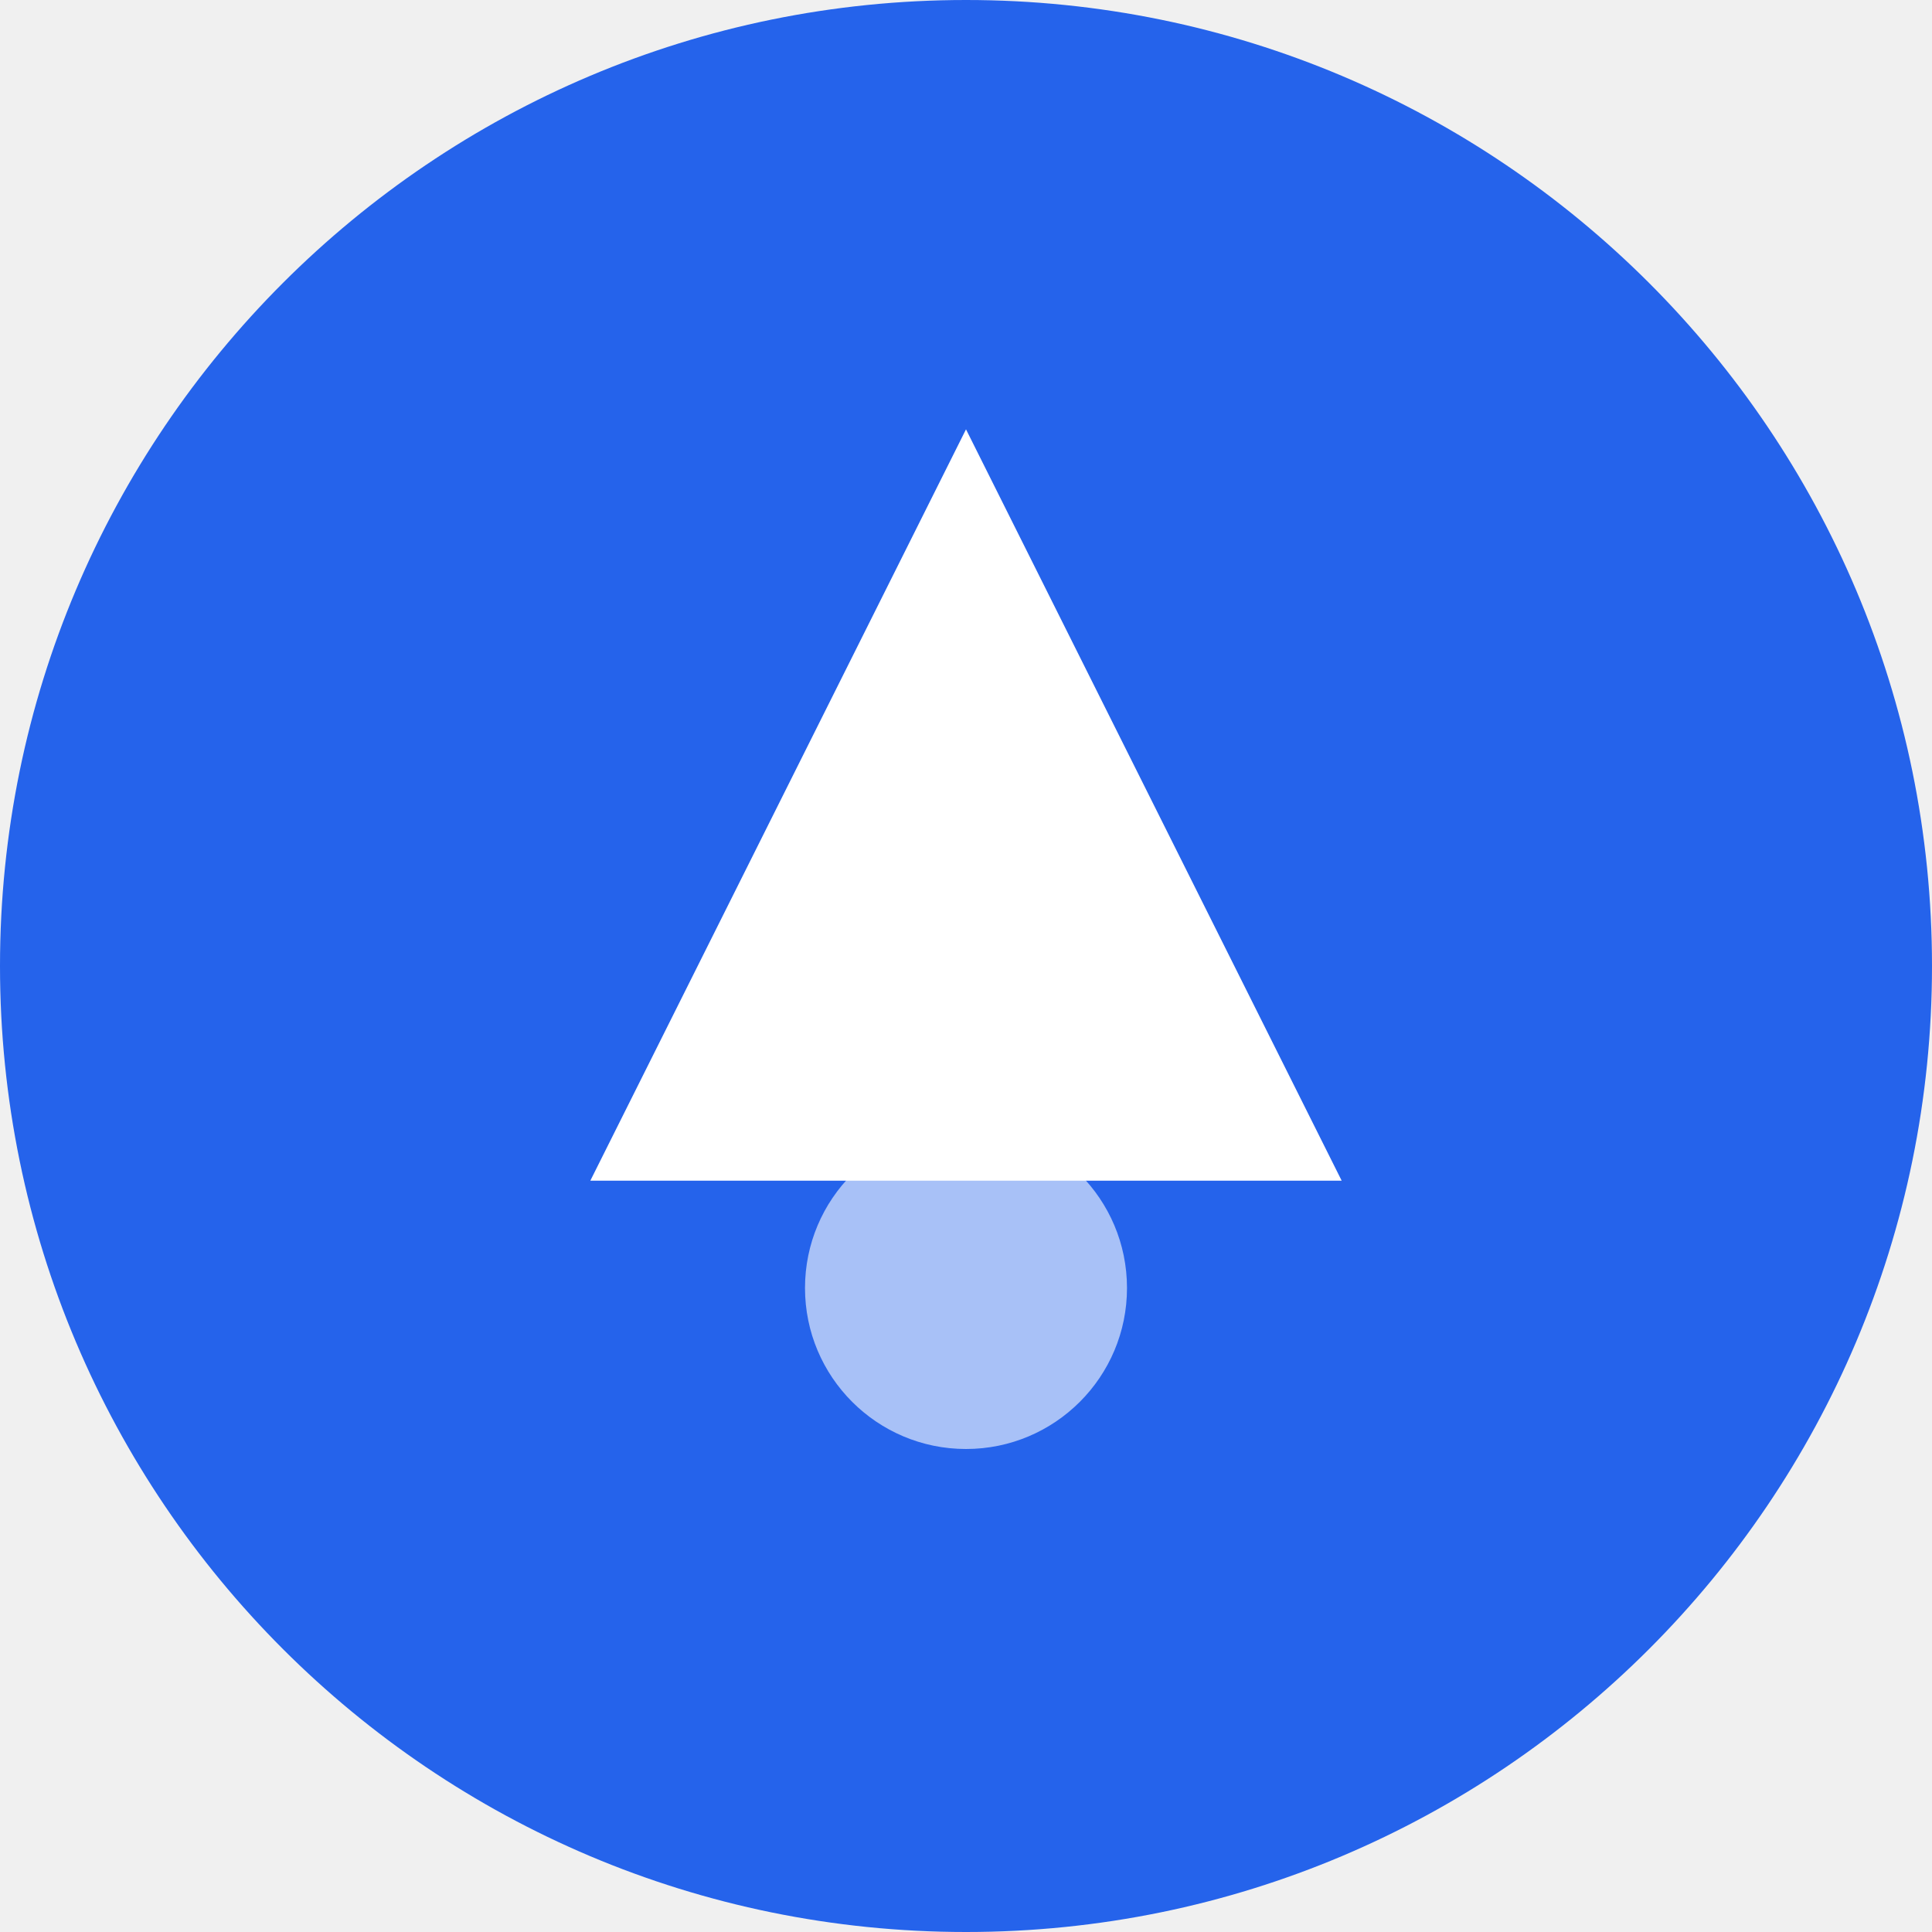
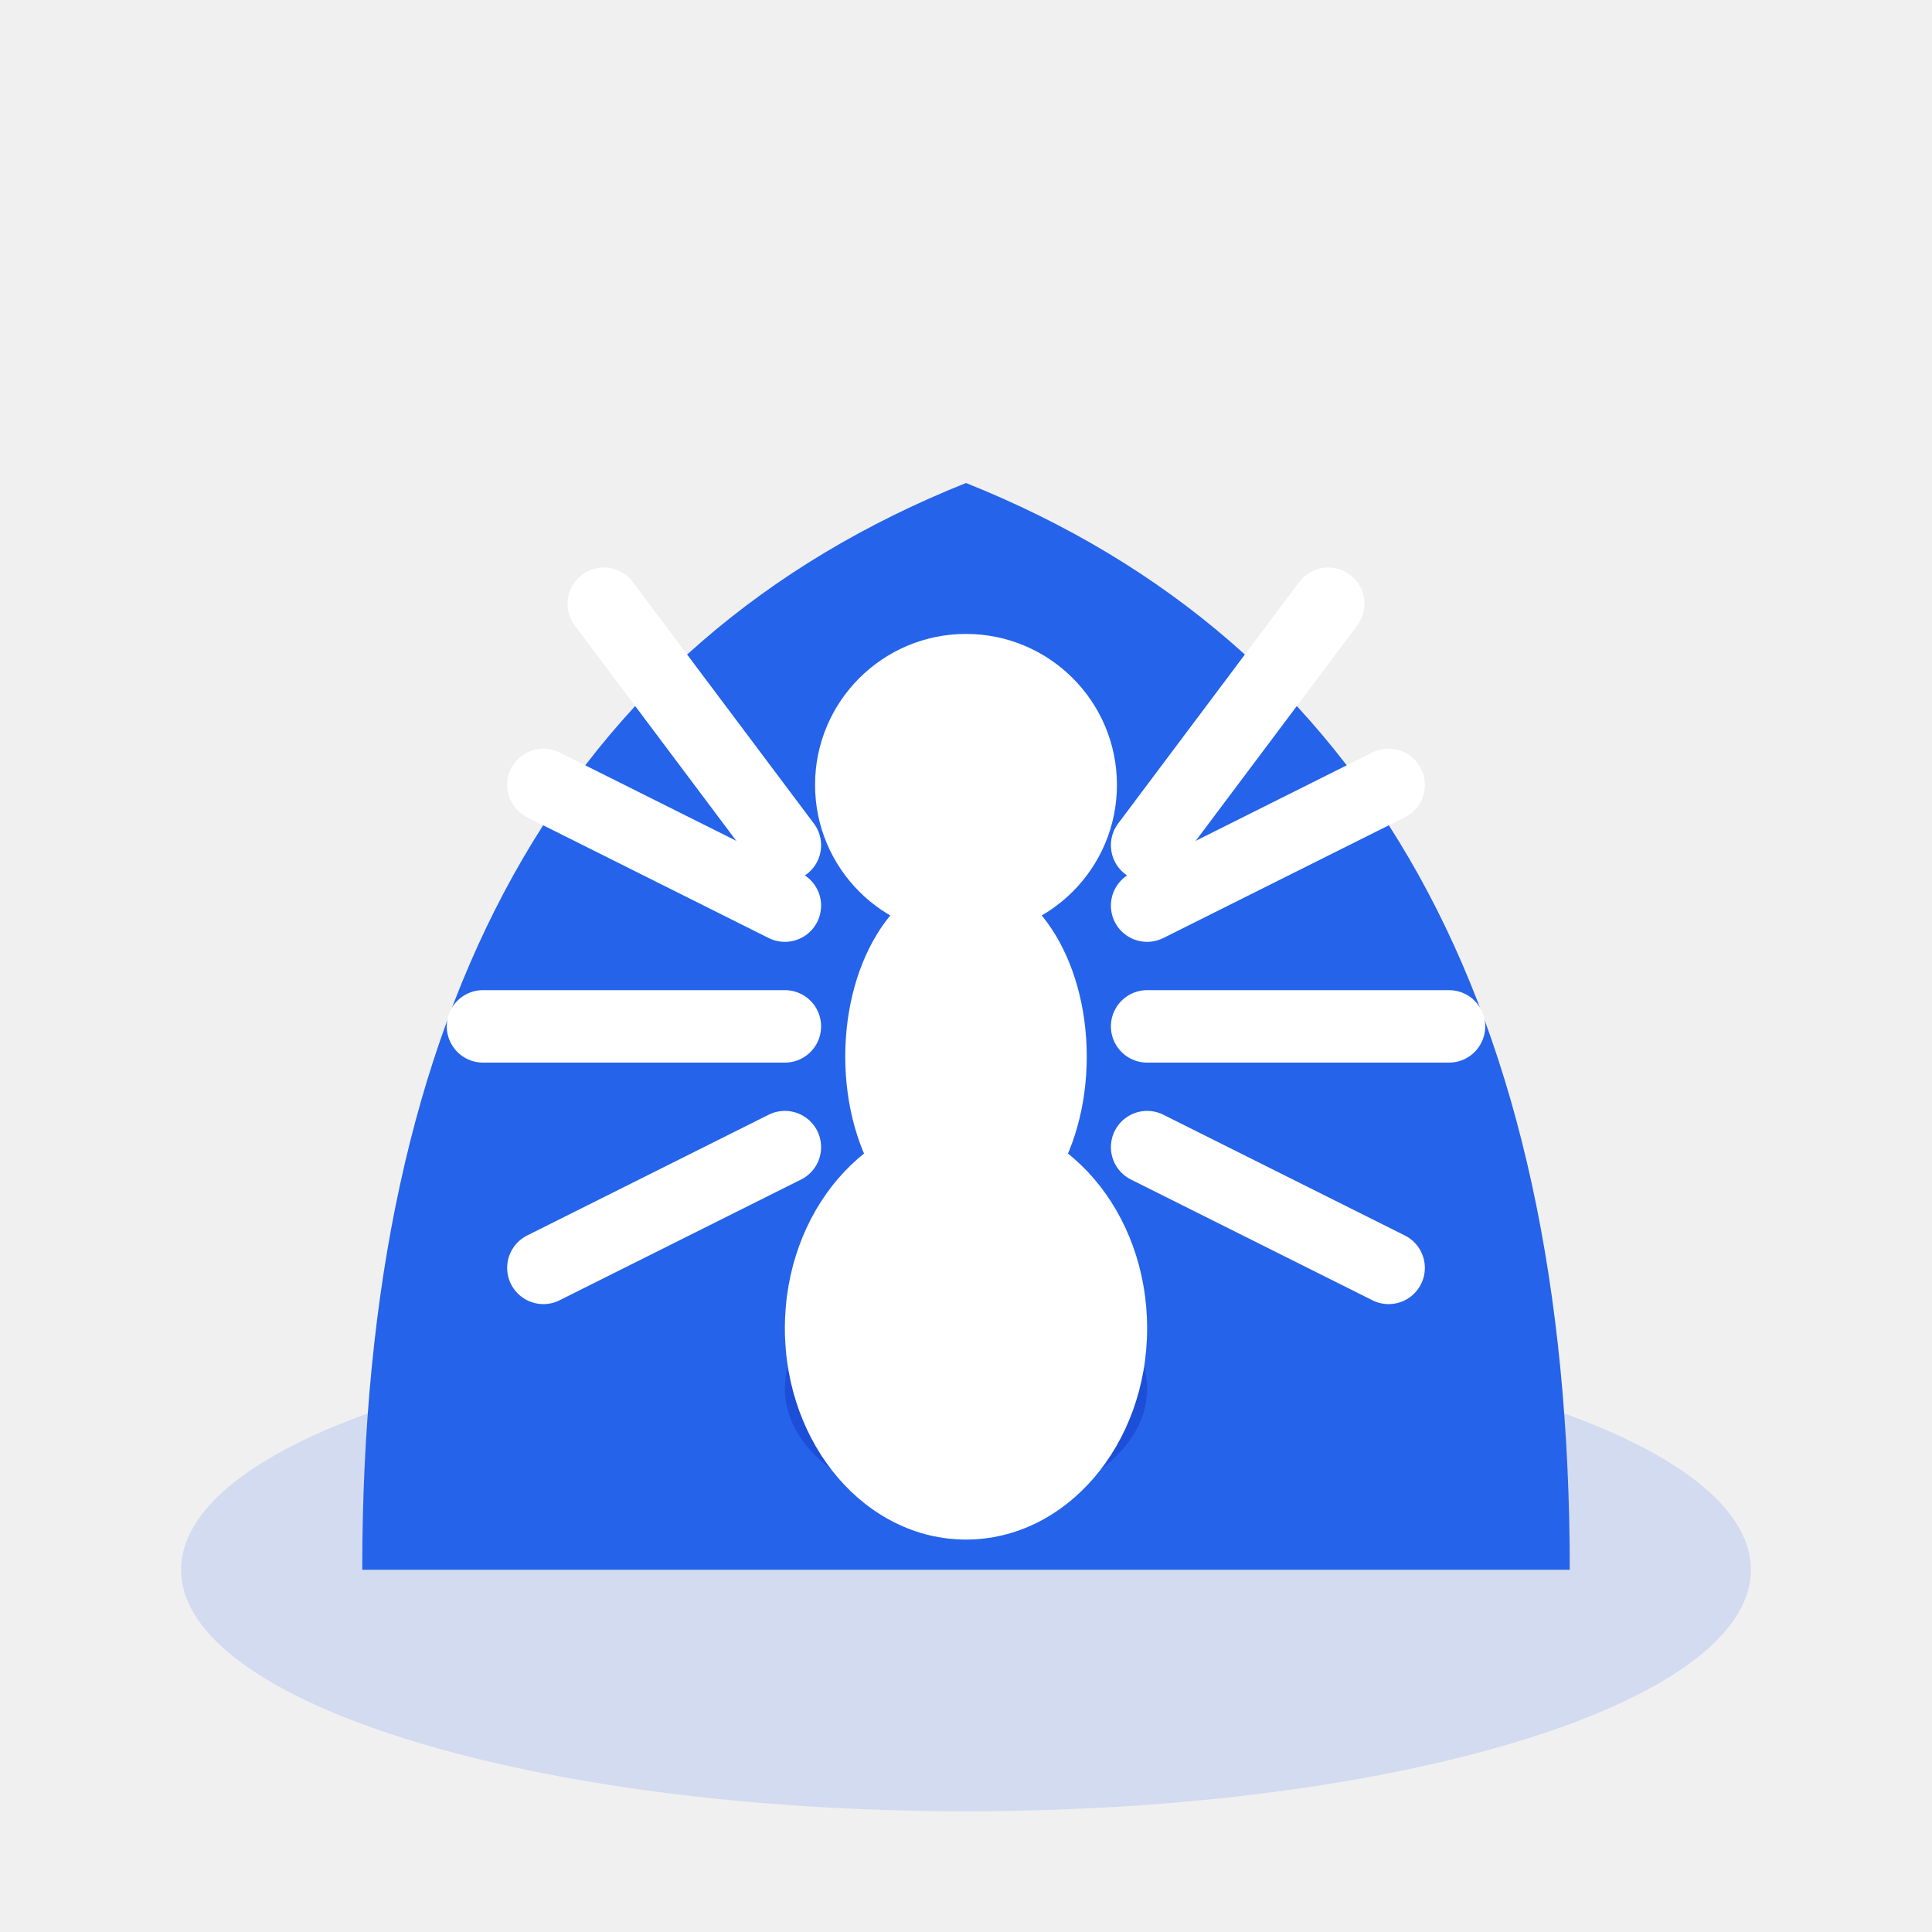
- <svg xmlns="http://www.w3.org/2000/svg" viewBox="0 0 36 36">
-   <circle cx="18" cy="18" r="18" fill="#2563eb" />
-   <path d="M18 8l7 14H11L18 8z" fill="#fff" />
-   <circle cx="18" cy="24" r="3" fill="#fff" opacity=".6" />
+ <svg xmlns="http://www.w3.org/2000/svg" viewBox="0 0 32 32">
+   <ellipse cx="16" cy="26" rx="13" ry="4" fill="#2563eb" opacity="0.15" />
+   <path d="M6 26 Q6 12 16 8 Q26 12 26 26 Z" fill="#2563eb" />
+   <ellipse cx="16" cy="23" rx="3" ry="2" fill="#1d4ed8" />
+   <line x1="13" y1="14" x2="10" y2="10" stroke="#fff" stroke-width="1.2" stroke-linecap="round" />
+   <line x1="19" y1="14" x2="22" y2="10" stroke="#fff" stroke-width="1.2" stroke-linecap="round" />
+   <line x1="13" y1="15" x2="9" y2="13" stroke="#fff" stroke-width="1.2" stroke-linecap="round" />
+   <line x1="19" y1="15" x2="23" y2="13" stroke="#fff" stroke-width="1.2" stroke-linecap="round" />
+   <line x1="13" y1="17" x2="8" y2="17" stroke="#fff" stroke-width="1.2" stroke-linecap="round" />
+   <line x1="19" y1="17" x2="24" y2="17" stroke="#fff" stroke-width="1.2" stroke-linecap="round" />
+   <line x1="13" y1="19" x2="9" y2="21" stroke="#fff" stroke-width="1.2" stroke-linecap="round" />
+   <line x1="19" y1="19" x2="23" y2="21" stroke="#fff" stroke-width="1.2" stroke-linecap="round" />
+   <circle cx="16" cy="13" r="2.5" fill="#fff" />
+   <ellipse cx="16" cy="17.5" rx="2" ry="3" fill="#fff" />
+   <ellipse cx="16" cy="22" rx="3" ry="3.5" fill="#fff" />
</svg>
